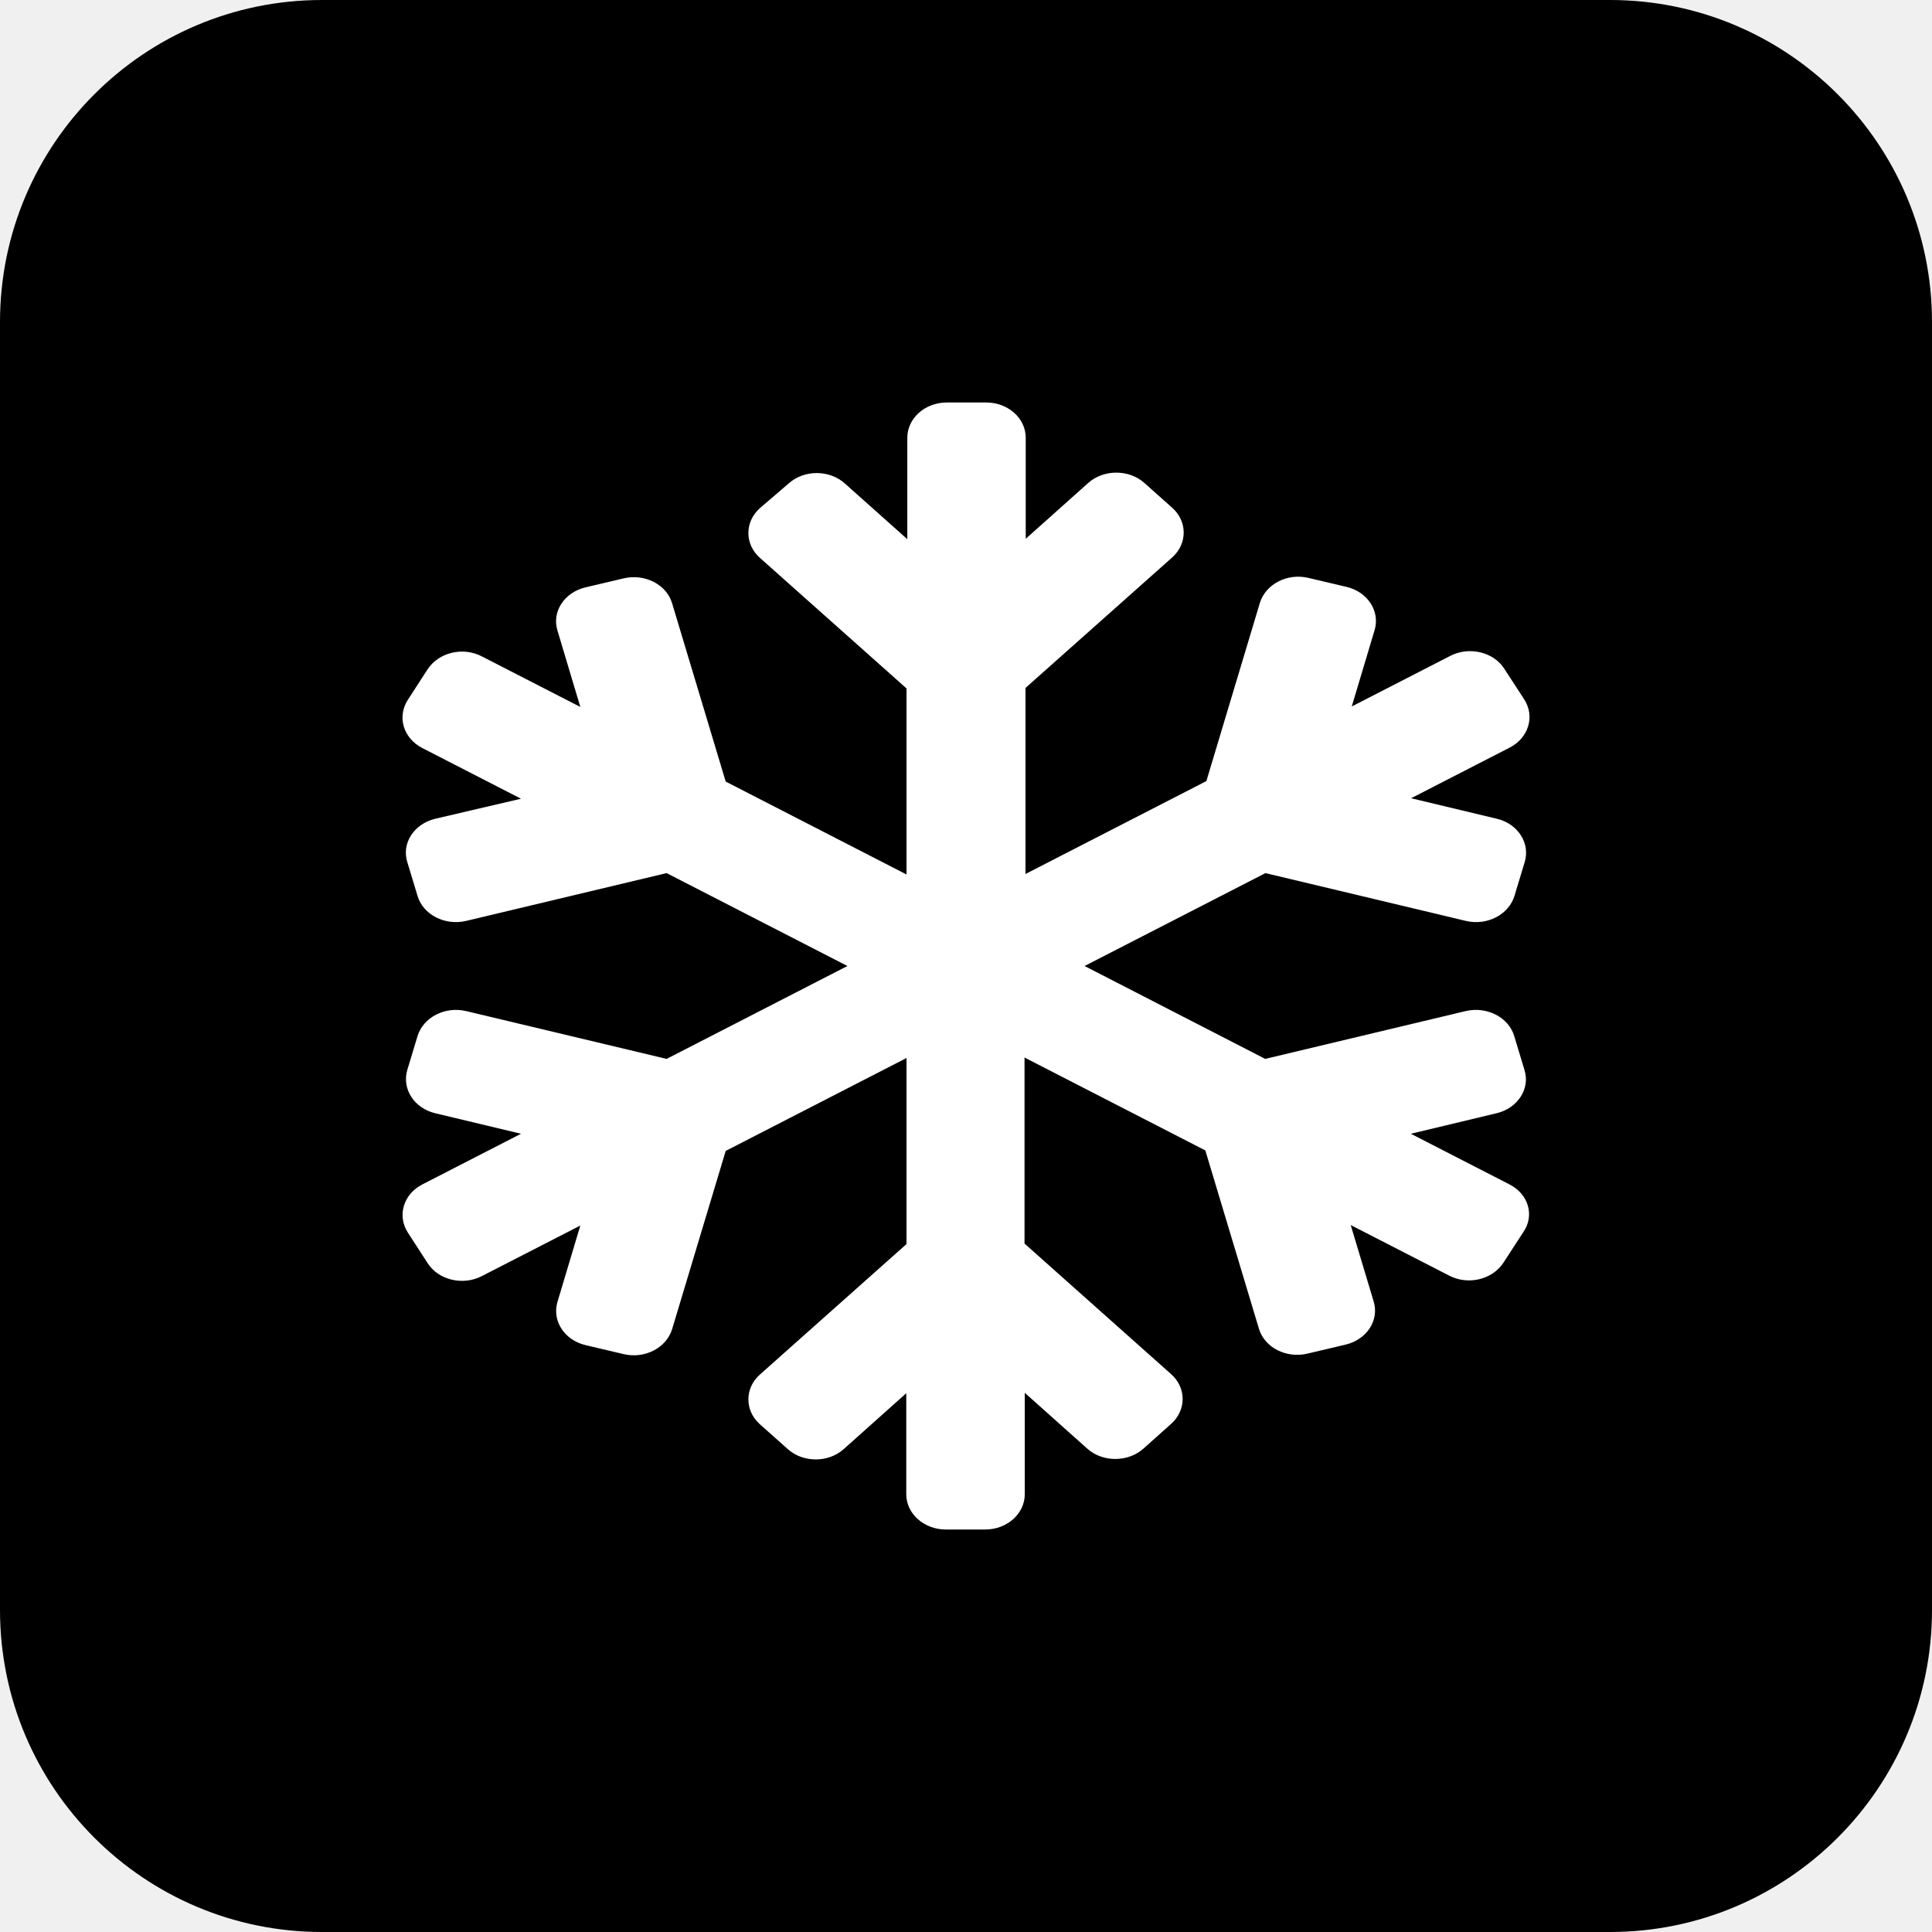
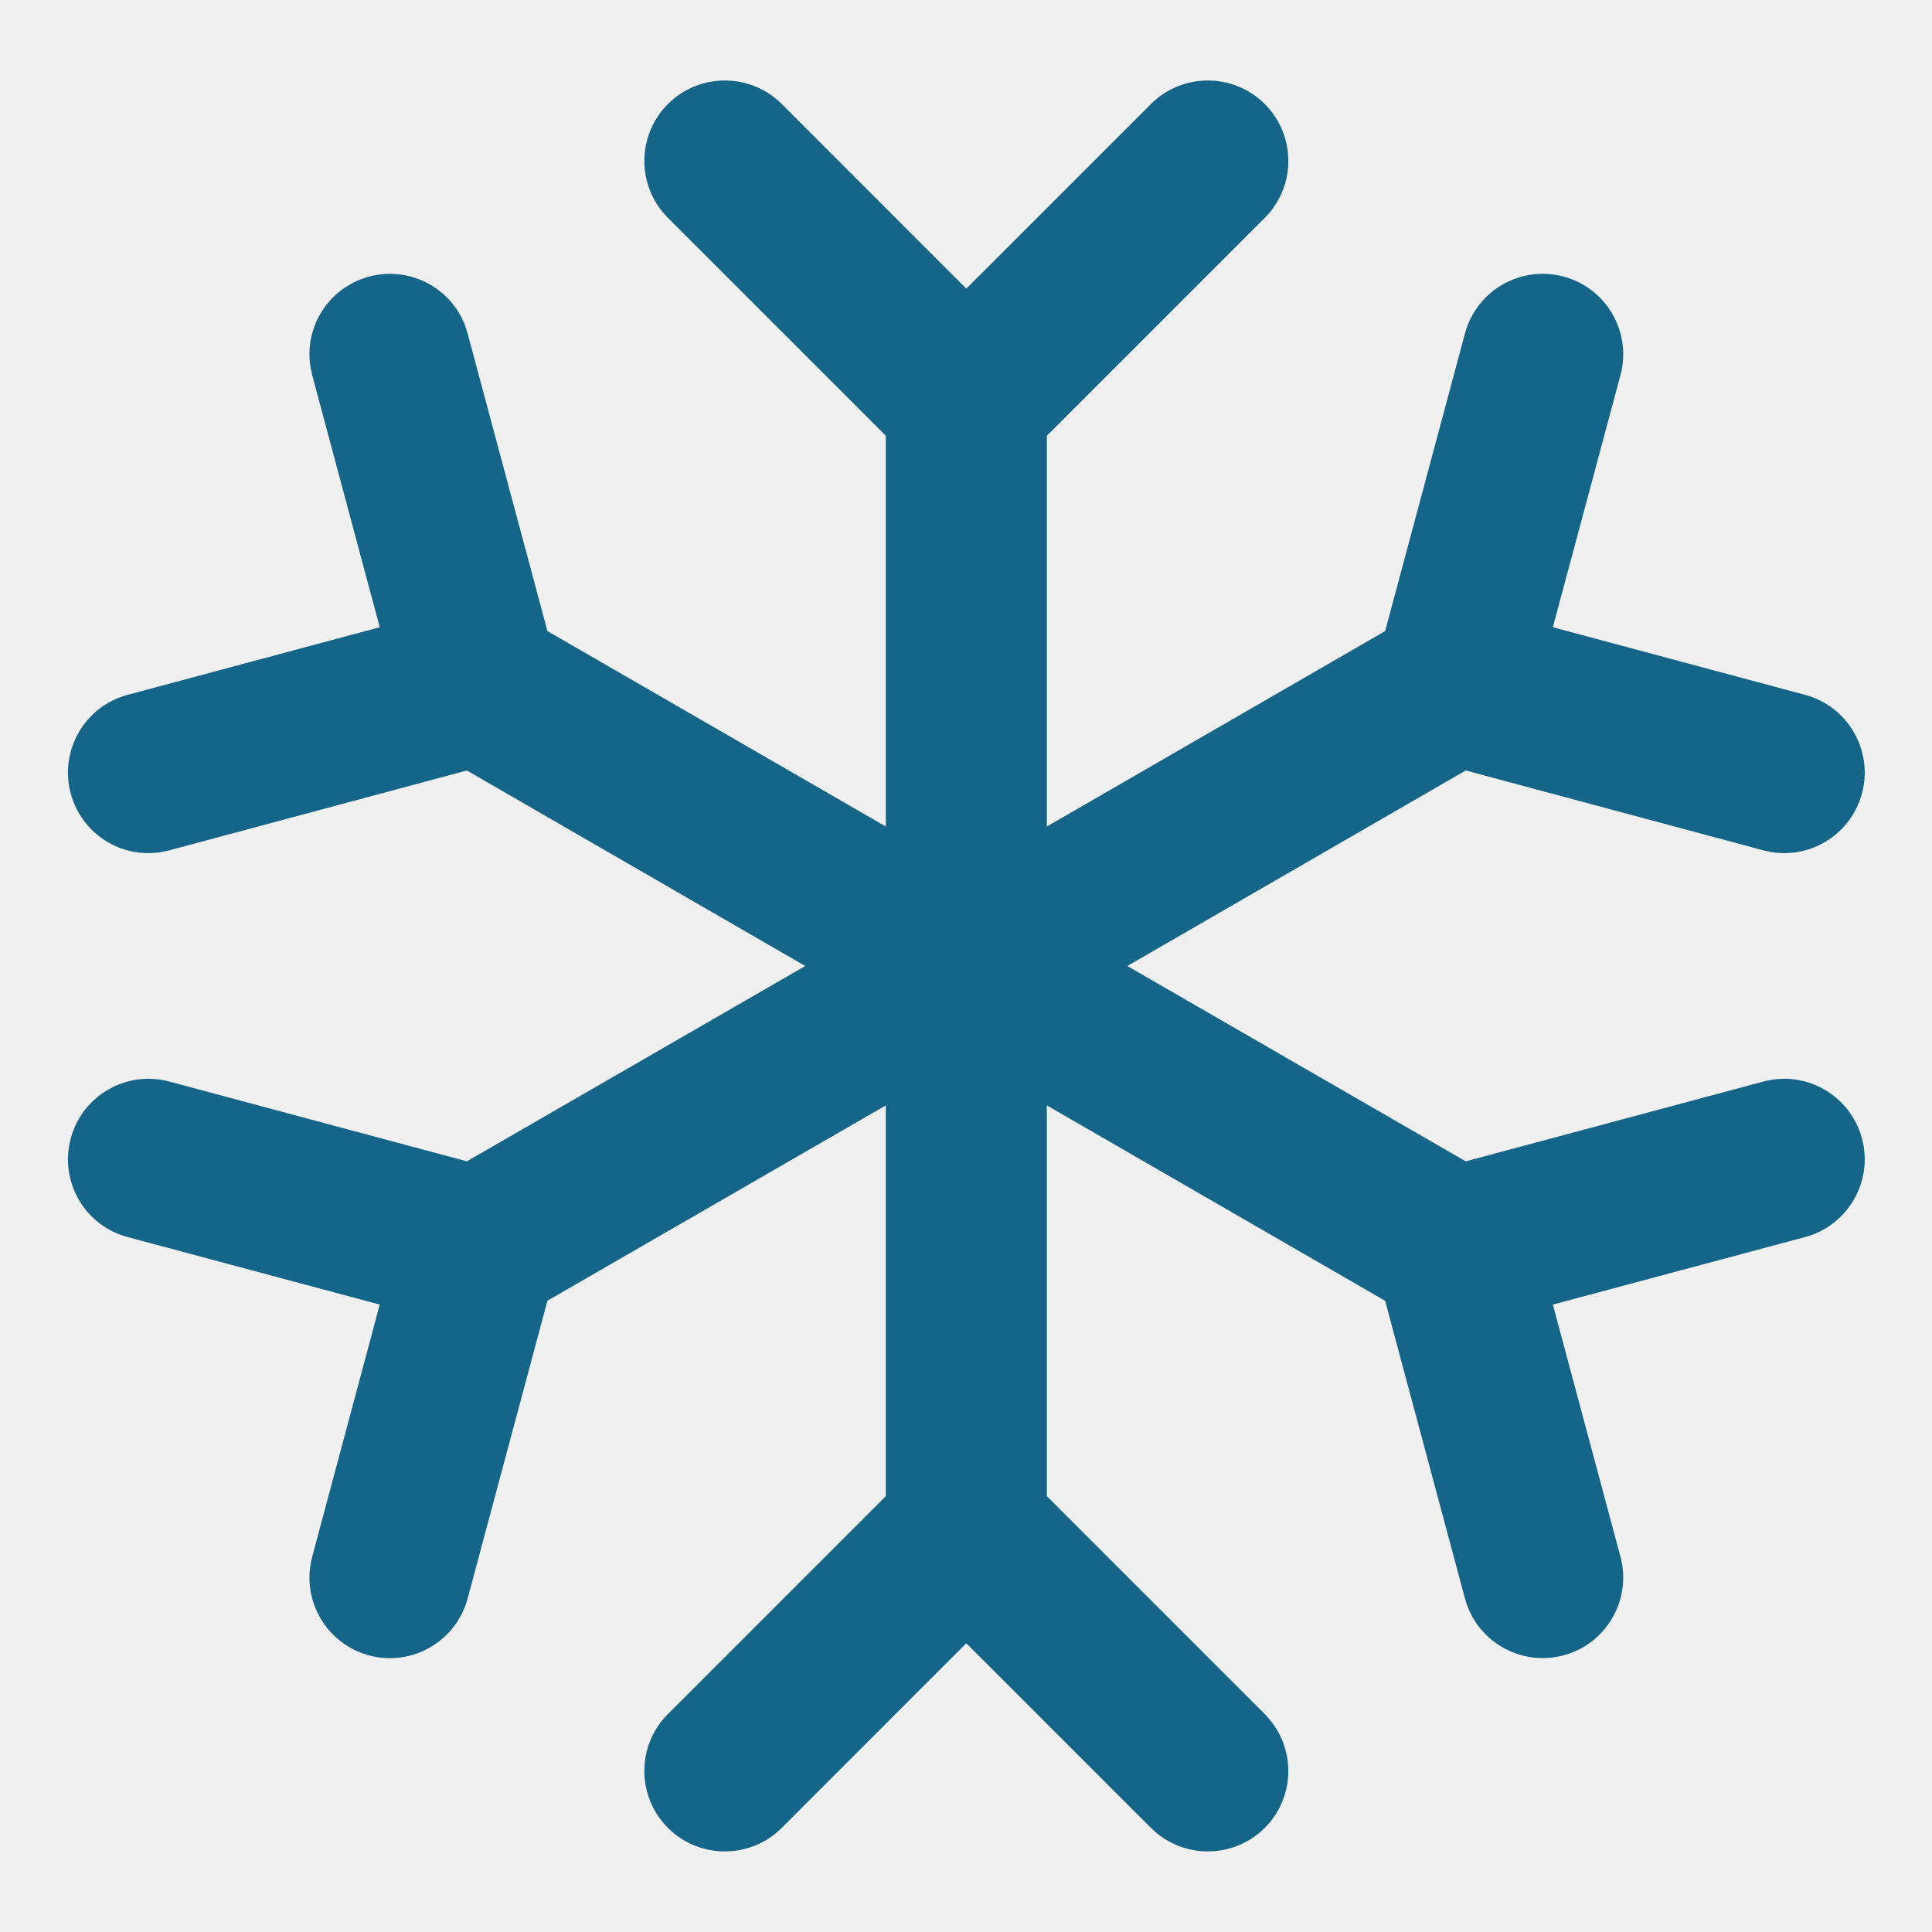
- <svg xmlns="http://www.w3.org/2000/svg" width="24" height="24" viewBox="0 0 24 24" fill="none">
-   <rect width="24" height="24" rx="4" fill="#000000" />
-   <path d="M18.751 14.713L17.526 14.084L18.591 13.829C18.854 13.766 19.01 13.526 18.938 13.293L18.81 12.87C18.741 12.637 18.47 12.498 18.207 12.56L15.717 13.154L13.473 12L15.72 10.846L18.21 11.44C18.473 11.502 18.741 11.363 18.813 11.13L18.941 10.707C19.01 10.474 18.857 10.234 18.595 10.171L17.529 9.916L18.754 9.287C18.988 9.167 19.07 8.899 18.935 8.689L18.688 8.309C18.554 8.098 18.251 8.027 18.017 8.147L16.792 8.776L17.076 7.827C17.145 7.595 16.992 7.354 16.729 7.291L16.254 7.179C15.992 7.116 15.723 7.256 15.651 7.488L14.986 9.703L12.739 10.857V8.546L14.561 6.925C14.752 6.755 14.752 6.477 14.561 6.307L14.214 5.998C14.024 5.829 13.711 5.829 13.52 5.998L12.742 6.693V5.438C12.742 5.197 12.524 5 12.252 5H11.761C11.489 5 11.271 5.197 11.271 5.438V6.698L10.493 6.004C10.302 5.834 9.99 5.834 9.799 6.004L9.44 6.312C9.249 6.482 9.249 6.761 9.44 6.93L11.261 8.552V10.863L9.015 9.709L8.349 7.494C8.281 7.261 8.009 7.122 7.746 7.185L7.271 7.297C7.009 7.36 6.853 7.6 6.925 7.833L7.209 8.782L5.984 8.153C5.75 8.032 5.45 8.104 5.312 8.314L5.066 8.694C4.931 8.905 5.009 9.17 5.247 9.293L6.472 9.922L5.406 10.171C5.144 10.234 4.987 10.474 5.059 10.707L5.187 11.13C5.256 11.363 5.528 11.502 5.79 11.44L8.281 10.846L10.527 12L8.281 13.154L5.79 12.56C5.528 12.498 5.259 12.637 5.187 12.87L5.059 13.293C4.991 13.526 5.144 13.766 5.406 13.829L6.472 14.084L5.247 14.713C5.012 14.833 4.931 15.101 5.066 15.311L5.312 15.691C5.447 15.902 5.75 15.973 5.984 15.853L7.209 15.224L6.925 16.173C6.856 16.405 7.009 16.646 7.271 16.709L7.746 16.821C8.009 16.884 8.277 16.744 8.349 16.512L9.015 14.297L11.261 13.143V15.454L9.44 17.075C9.249 17.244 9.249 17.523 9.44 17.693L9.787 18.002C9.977 18.172 10.29 18.172 10.48 18.002L11.258 17.307V18.562C11.258 18.803 11.477 19 11.749 19H12.239C12.511 19 12.73 18.803 12.73 18.562V17.302L13.508 17.997C13.698 18.166 14.011 18.166 14.202 17.997L14.548 17.688C14.739 17.518 14.739 17.239 14.548 17.07L12.727 15.448V13.137L14.973 14.291L15.639 16.506C15.708 16.739 15.979 16.878 16.242 16.815L16.717 16.703C16.979 16.64 17.136 16.4 17.064 16.167L16.779 15.218L18.004 15.847C18.238 15.968 18.538 15.896 18.676 15.686L18.923 15.306C19.066 15.101 18.988 14.833 18.751 14.713Z" fill="white" />
+ <svg xmlns="http://www.w3.org/2000/svg" width="20" height="20" viewBox="0 0 20 20" fill="none">
+   <path d="M11.914 1.077C12.24 0.752 12.767 0.752 13.093 1.077C13.418 1.403 13.418 1.93 13.093 2.255L10.837 4.511V8.556L14.339 6.533L15.165 3.453C15.284 3.008 15.741 2.744 16.186 2.863C16.63 2.982 16.894 3.439 16.775 3.884L16.075 6.493L18.686 7.193C19.13 7.312 19.394 7.769 19.275 8.213C19.156 8.658 18.699 8.922 18.255 8.803L15.173 7.976L11.67 10L15.173 12.022L18.255 11.196C18.699 11.077 19.156 11.341 19.275 11.785C19.394 12.23 19.13 12.687 18.686 12.806L16.075 13.505L16.775 16.115C16.894 16.56 16.63 17.017 16.186 17.136C15.741 17.255 15.284 16.991 15.165 16.547L14.339 13.466L10.837 11.443V15.488L13.093 17.744L13.149 17.807C13.416 18.134 13.398 18.617 13.093 18.922C12.767 19.247 12.24 19.247 11.914 18.922L10.003 17.011L8.093 18.922C7.767 19.247 7.24 19.247 6.914 18.922C6.589 18.597 6.589 18.069 6.914 17.744L9.17 15.488V11.443L5.667 13.465L4.841 16.547C4.722 16.991 4.265 17.256 3.821 17.137C3.376 17.017 3.113 16.56 3.232 16.115L3.931 13.505L1.321 12.806C0.876 12.687 0.613 12.23 0.732 11.786C0.851 11.341 1.308 11.077 1.752 11.196L4.833 12.022L8.336 10L4.833 7.976L1.752 8.803L1.669 8.821C1.252 8.889 0.844 8.631 0.732 8.214C0.613 7.77 0.876 7.312 1.321 7.193L3.931 6.493L3.232 3.884L3.214 3.8C3.146 3.383 3.404 2.975 3.821 2.863C4.238 2.752 4.665 2.976 4.815 3.371L4.841 3.453L5.667 6.533L9.17 8.556V4.511L6.914 2.255C6.589 1.93 6.589 1.402 6.914 1.077C7.24 0.752 7.767 0.752 8.093 1.077L10.003 2.988L11.914 1.077Z" fill="#156588" />
</svg>
